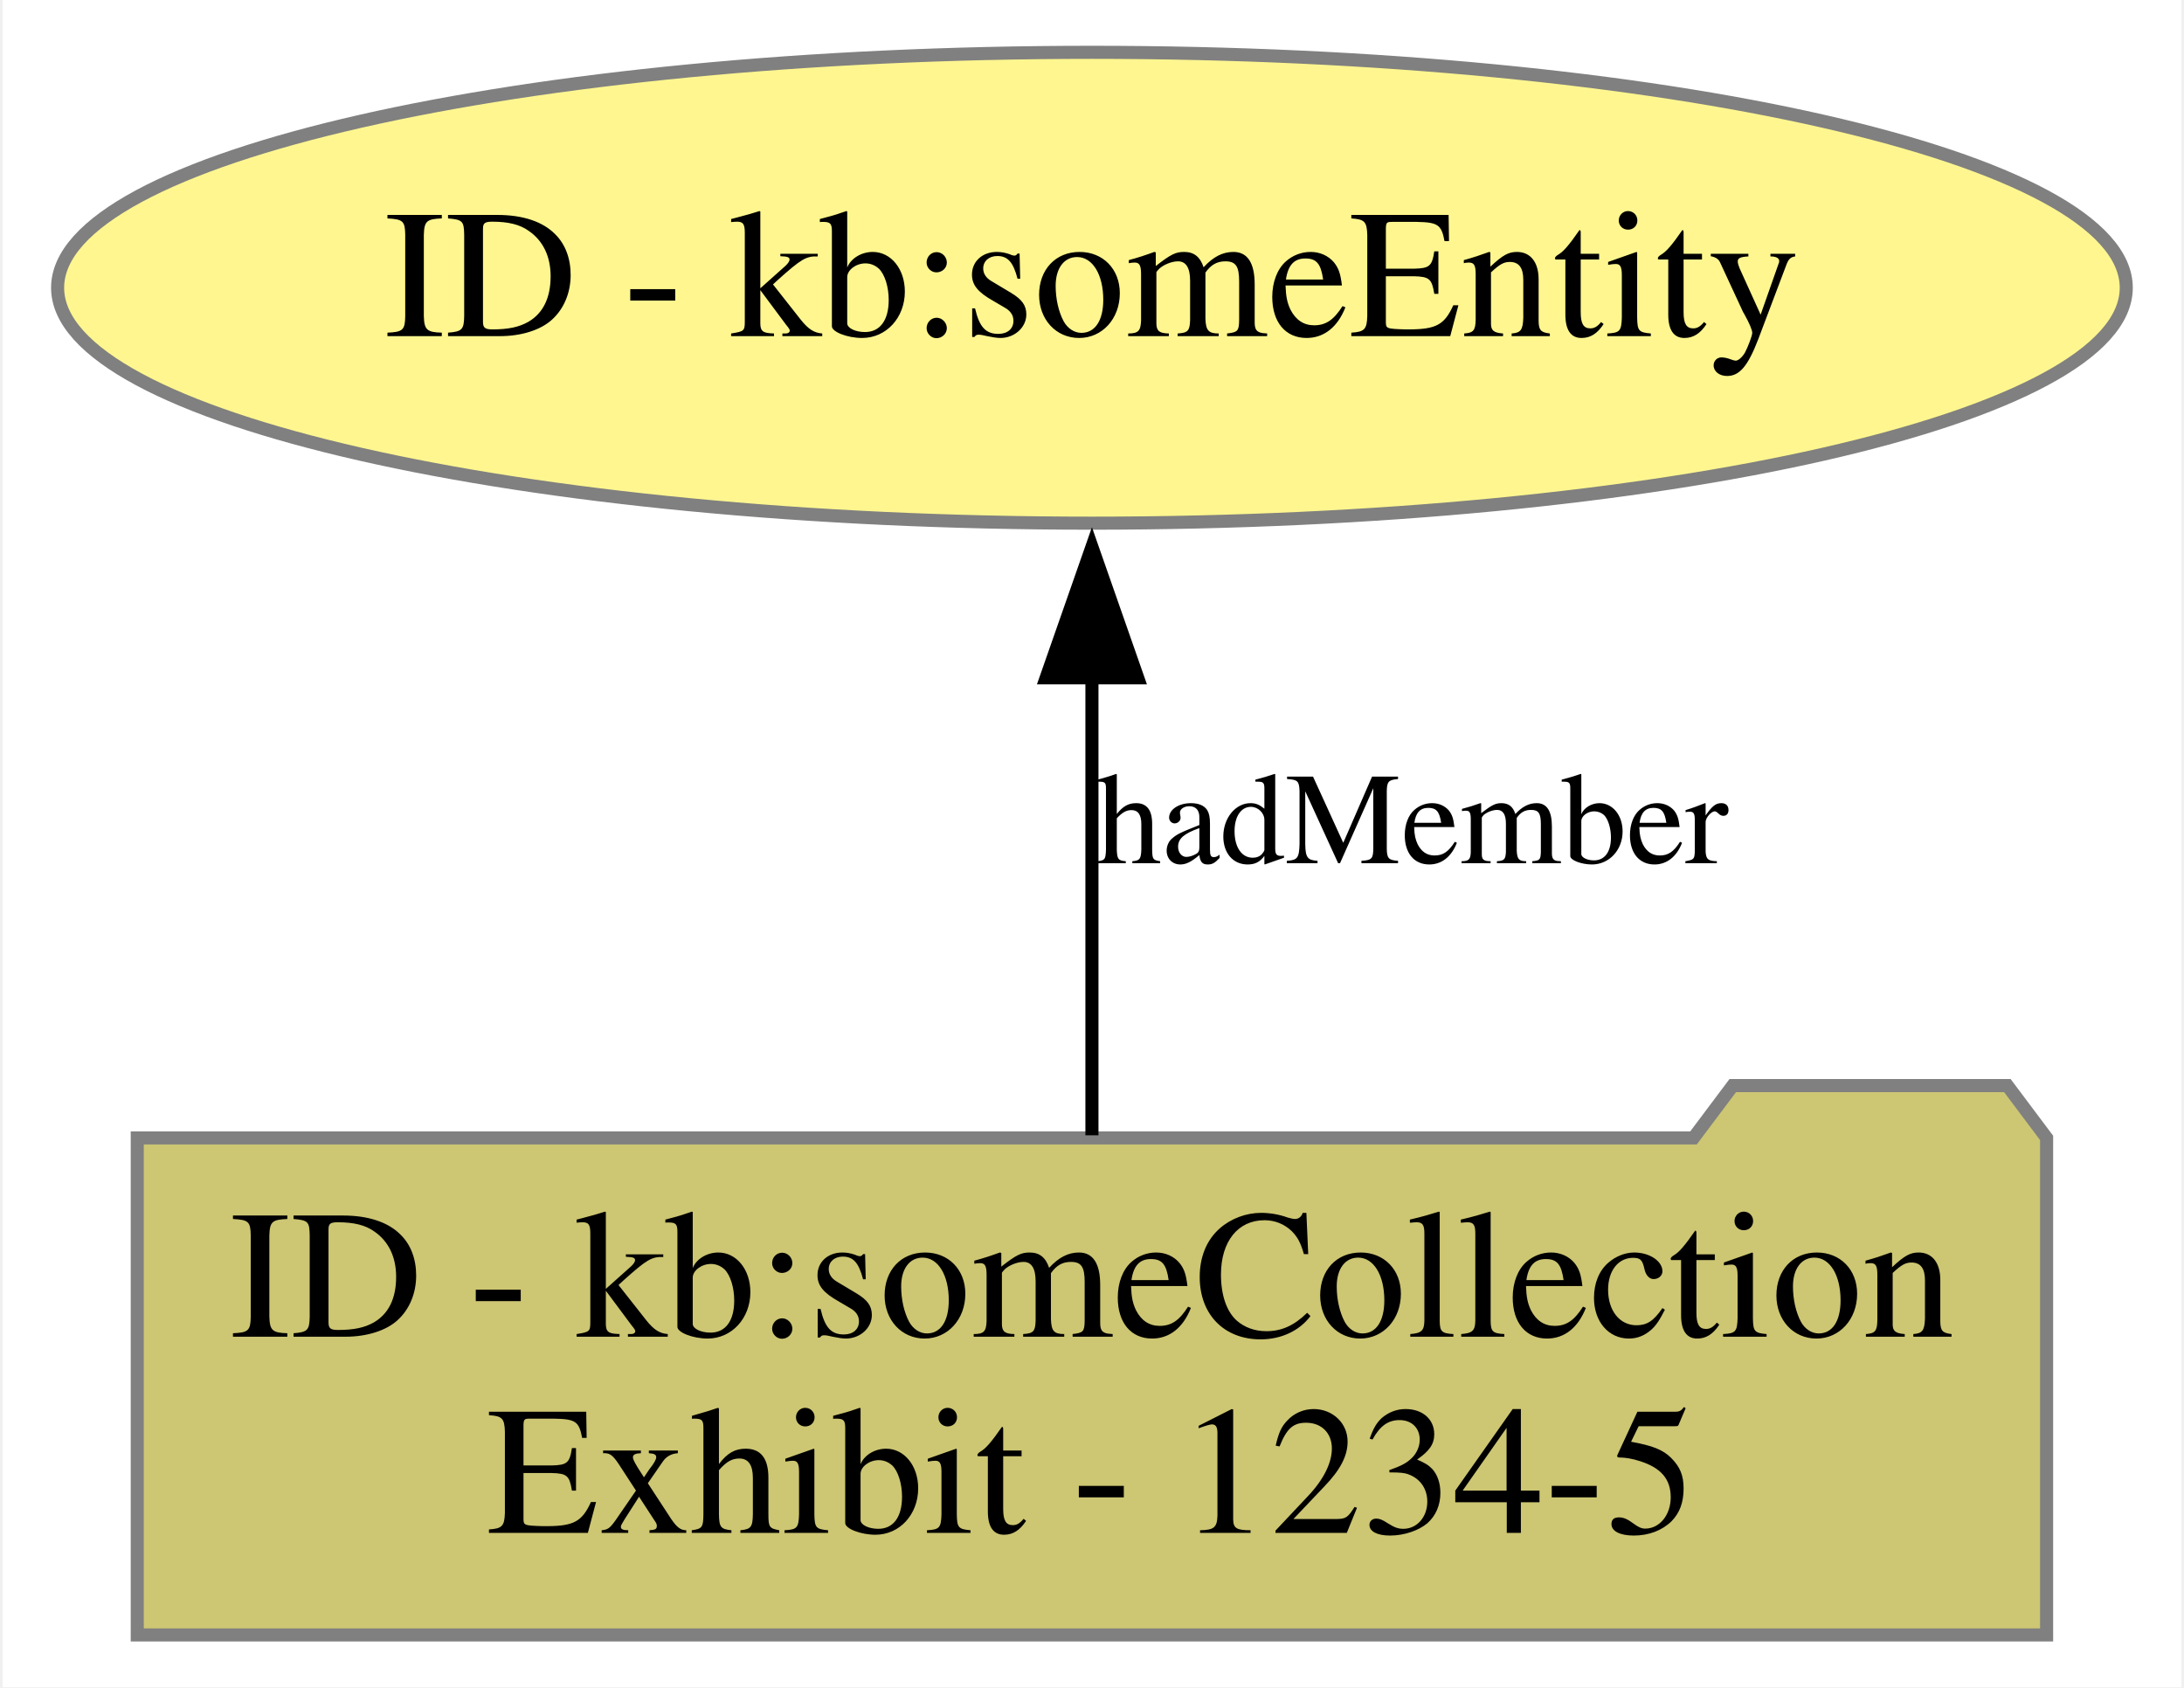
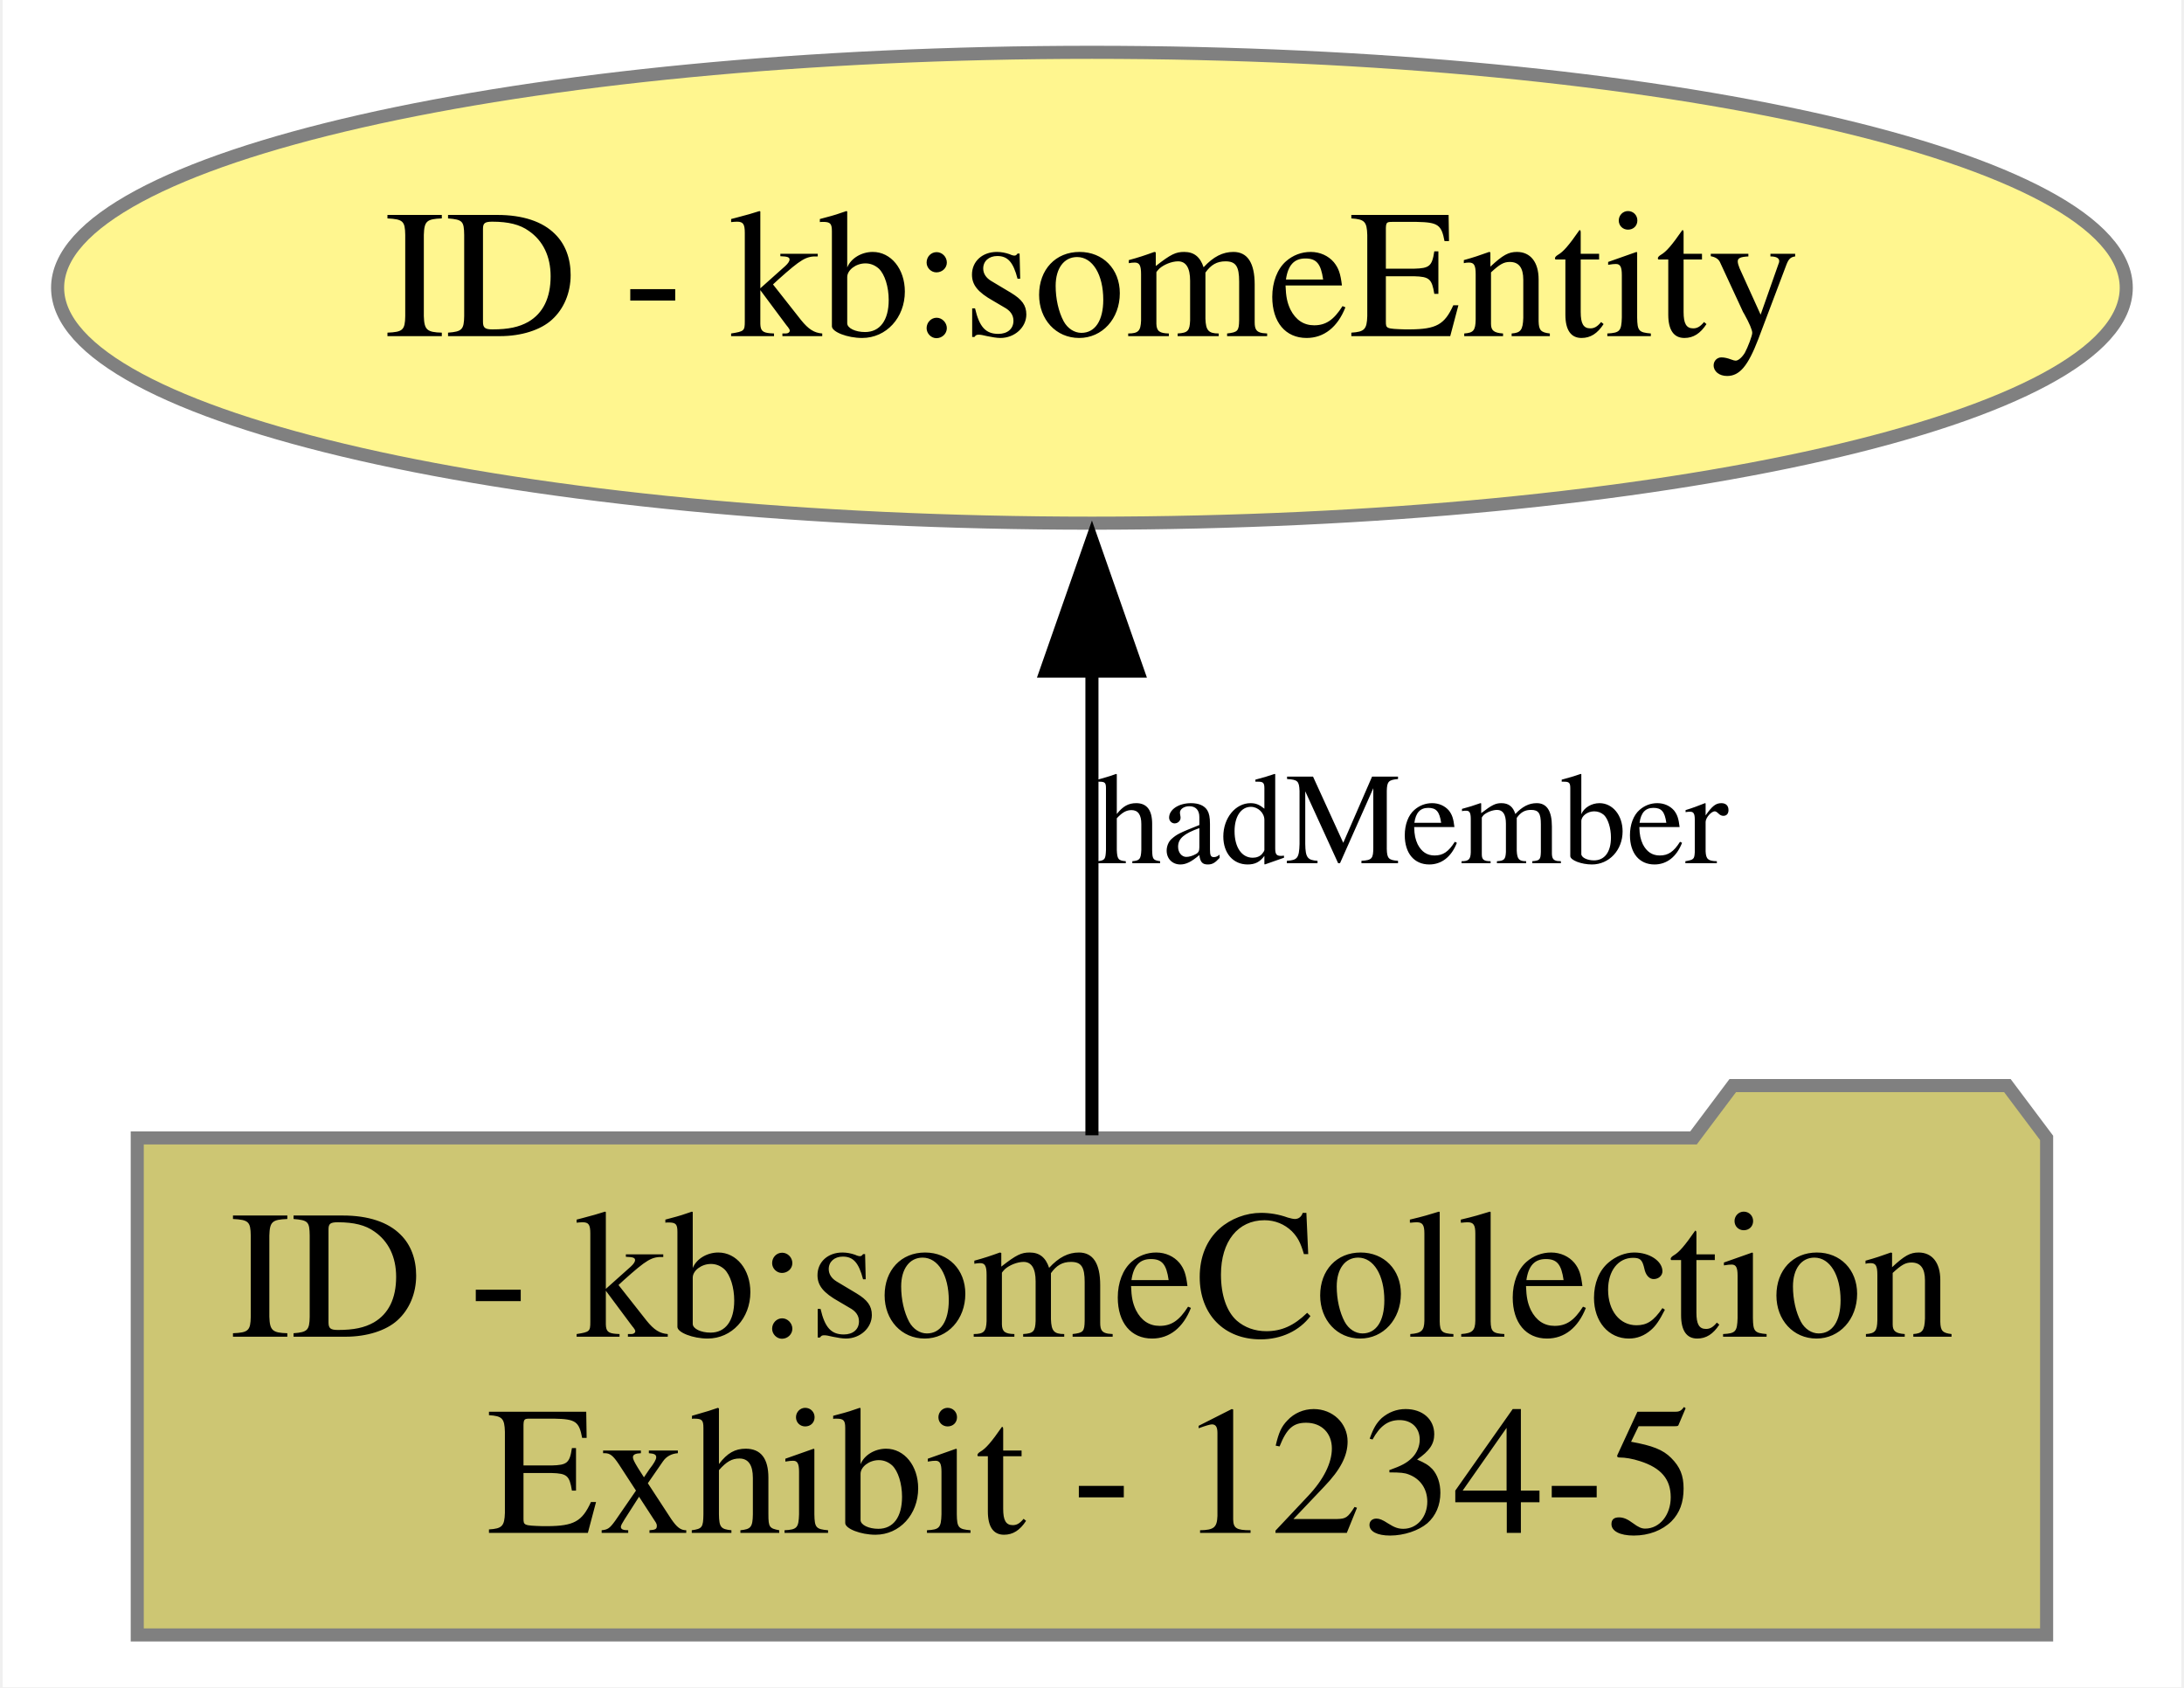
<svg xmlns="http://www.w3.org/2000/svg" width="167pt" height="129pt" viewBox="0.00 0.00 166.59 129.00">
  <g id="graph0" class="graph" transform="scale(1 1) rotate(0) translate(4 125)">
    <polygon fill="white" stroke="none" points="-4,4 -4,-125 162.59,-125 162.59,4 -4,4" />
    <g id="node1" class="node">
      <polygon fill="#cdc673" stroke="#808080" points="152.29,-38 149.29,-42 128.29,-42 125.29,-38 6.29,-38 6.29,0 152.29,0 152.29,-38" />
      <text text-anchor="middle" x="79.29" y="-22.8" font-family="Times,serif" font-size="14.00">ID - kb:someCollection</text>
      <text text-anchor="middle" x="79.29" y="-7.8" font-family="Times,serif" font-size="14.00">Exhibit - 1234-5</text>
    </g>
    <g id="node2" class="node">
      <ellipse fill="#fff68f" stroke="#808080" cx="79.29" cy="-103" rx="79.09" ry="18" />
      <text text-anchor="middle" x="79.29" y="-99.3" font-family="Times,serif" font-size="14.00">ID - kb:someEntity</text>
    </g>
    <g id="edge1" class="edge">
-       <path fill="none" stroke="black" d="M79.29,-38.2C79.29,-48.49 79.29,-61.6 79.29,-73.26" />
-       <polygon fill="black" stroke="black" points="75.79,-73.18 79.29,-83.18 82.79,-73.18 75.79,-73.18" />
+       <path fill="none" stroke="black" d="M79.29,-38.2C79.29,-48.71 79.29,-62.16 79.29,-73.99" />
+       <polygon fill="black" stroke="black" points="75.79,-73.69 79.29,-83.69 82.79,-73.69 75.79,-73.69" />
      <text text-anchor="middle" x="103.79" y="-59" font-family="Times,serif" font-size="10.00">hadMember</text>
    </g>
  </g>
</svg>
